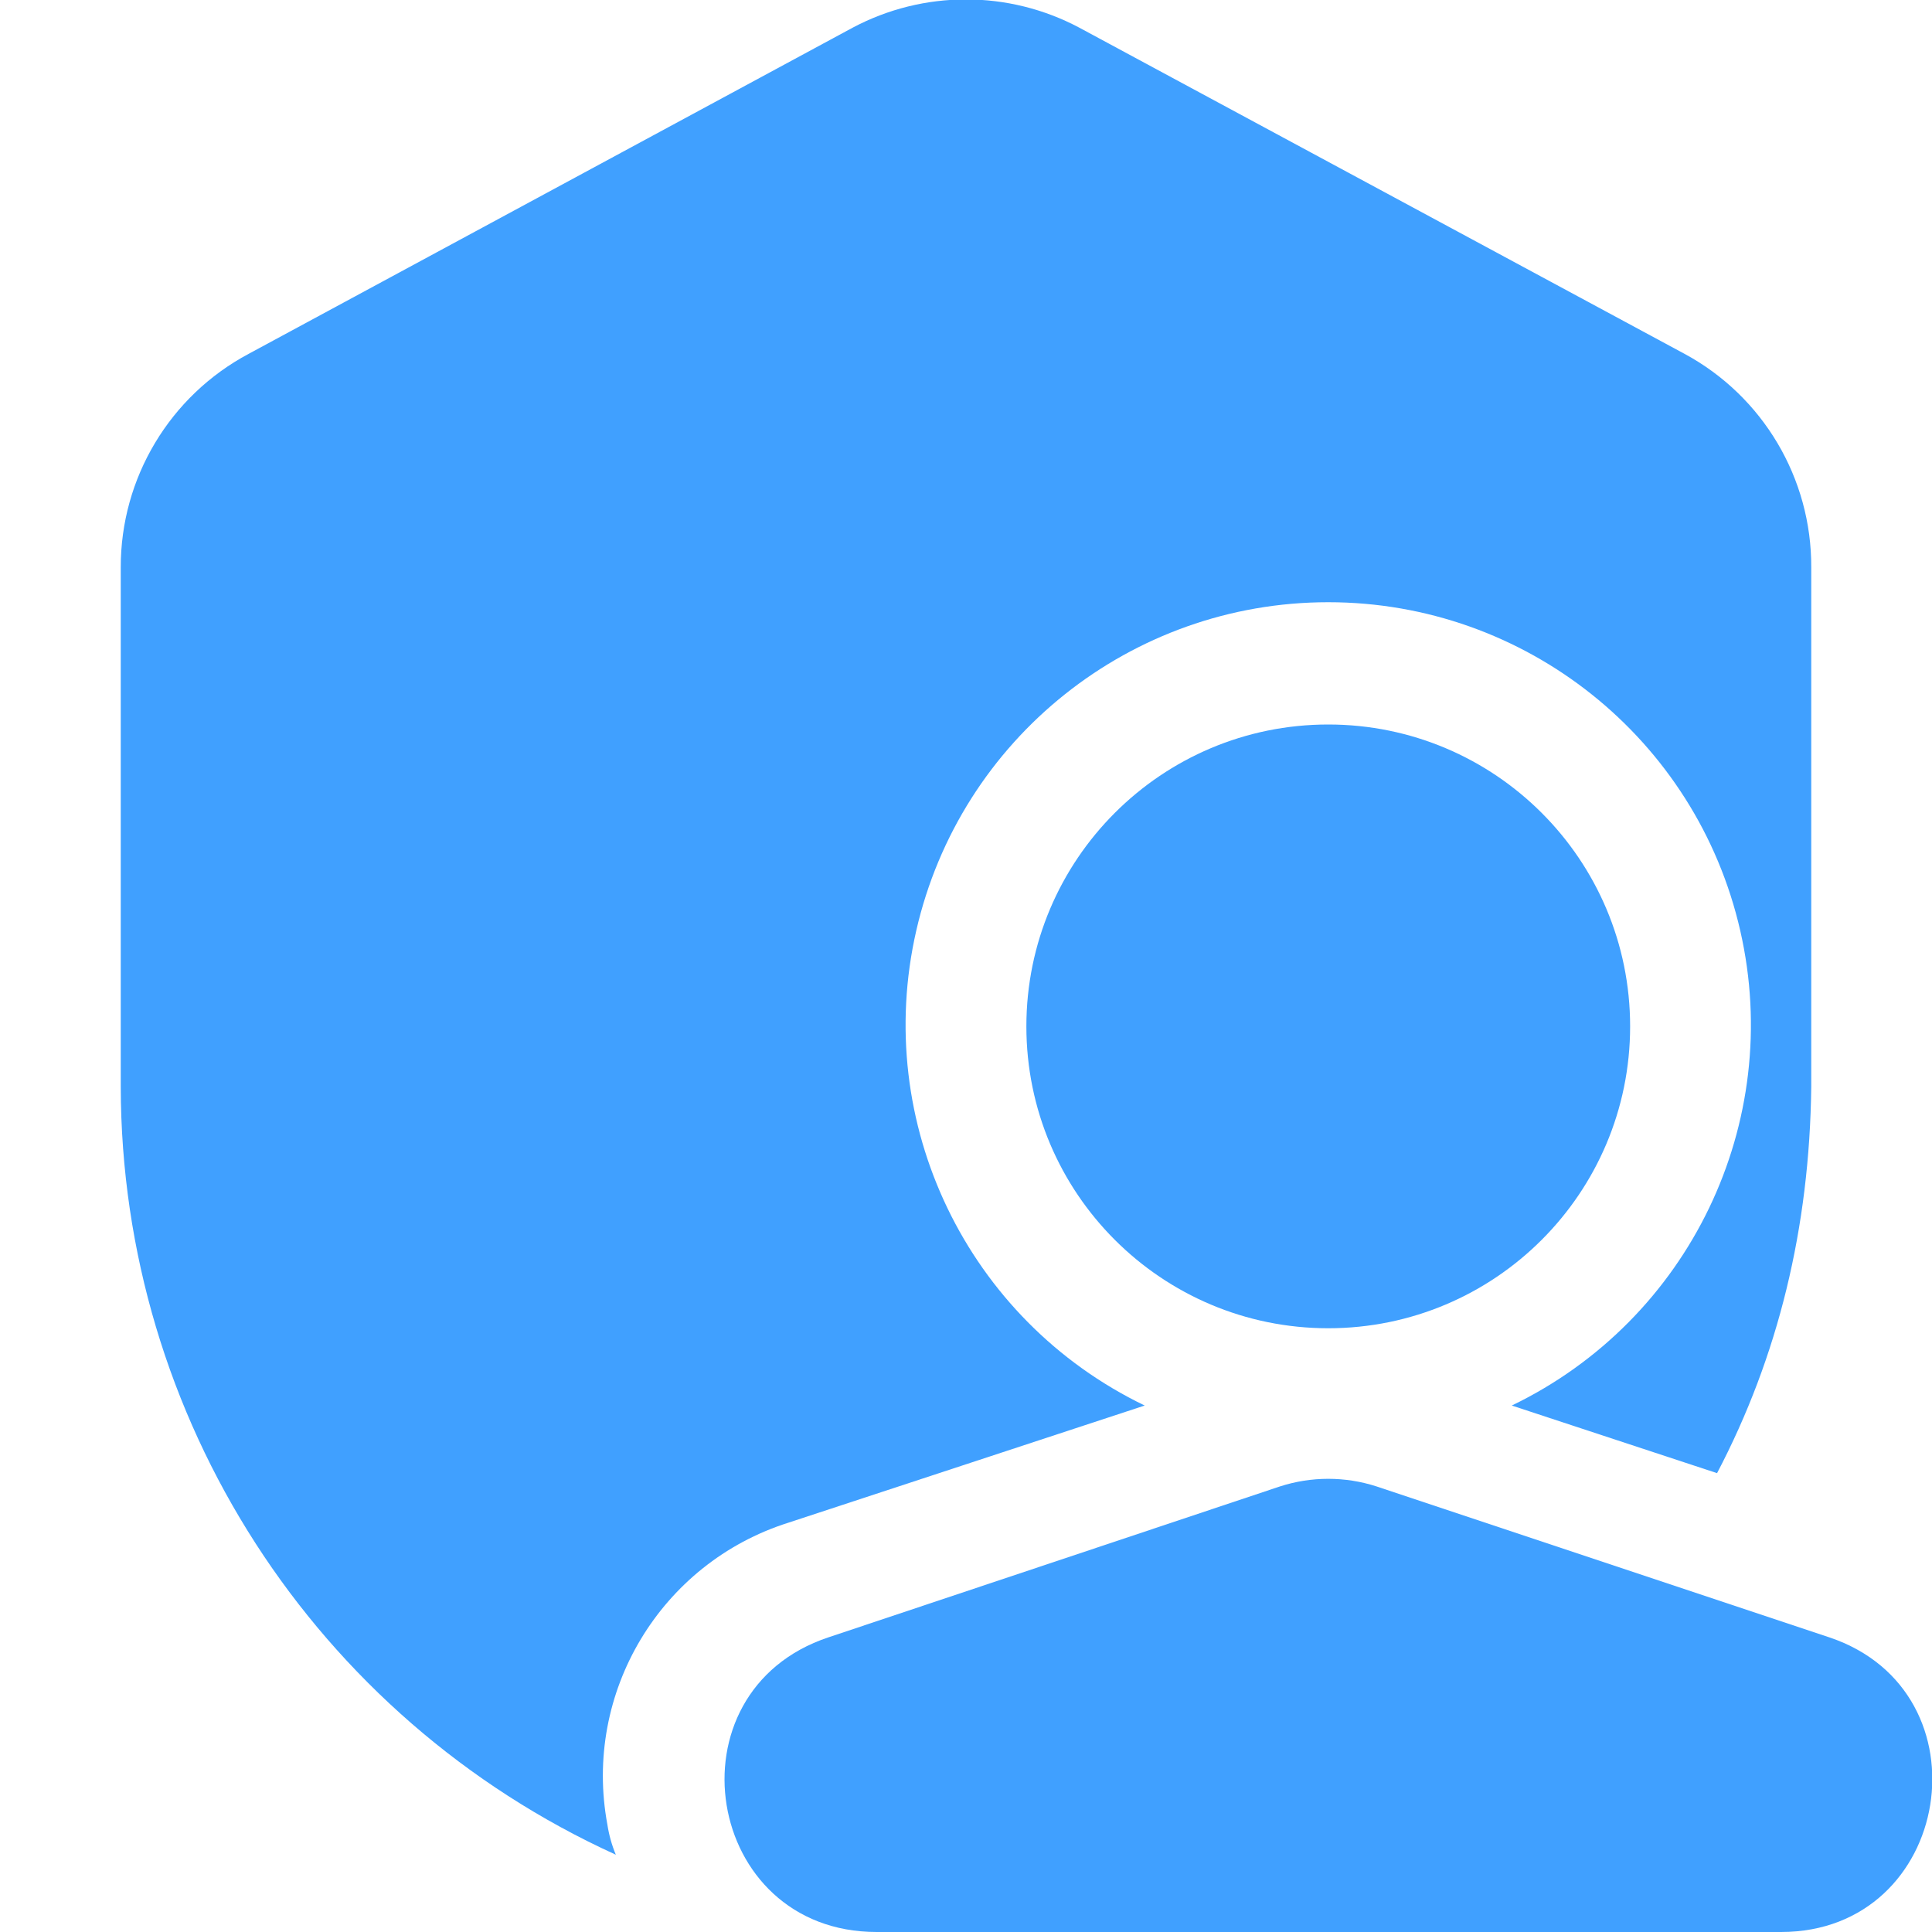
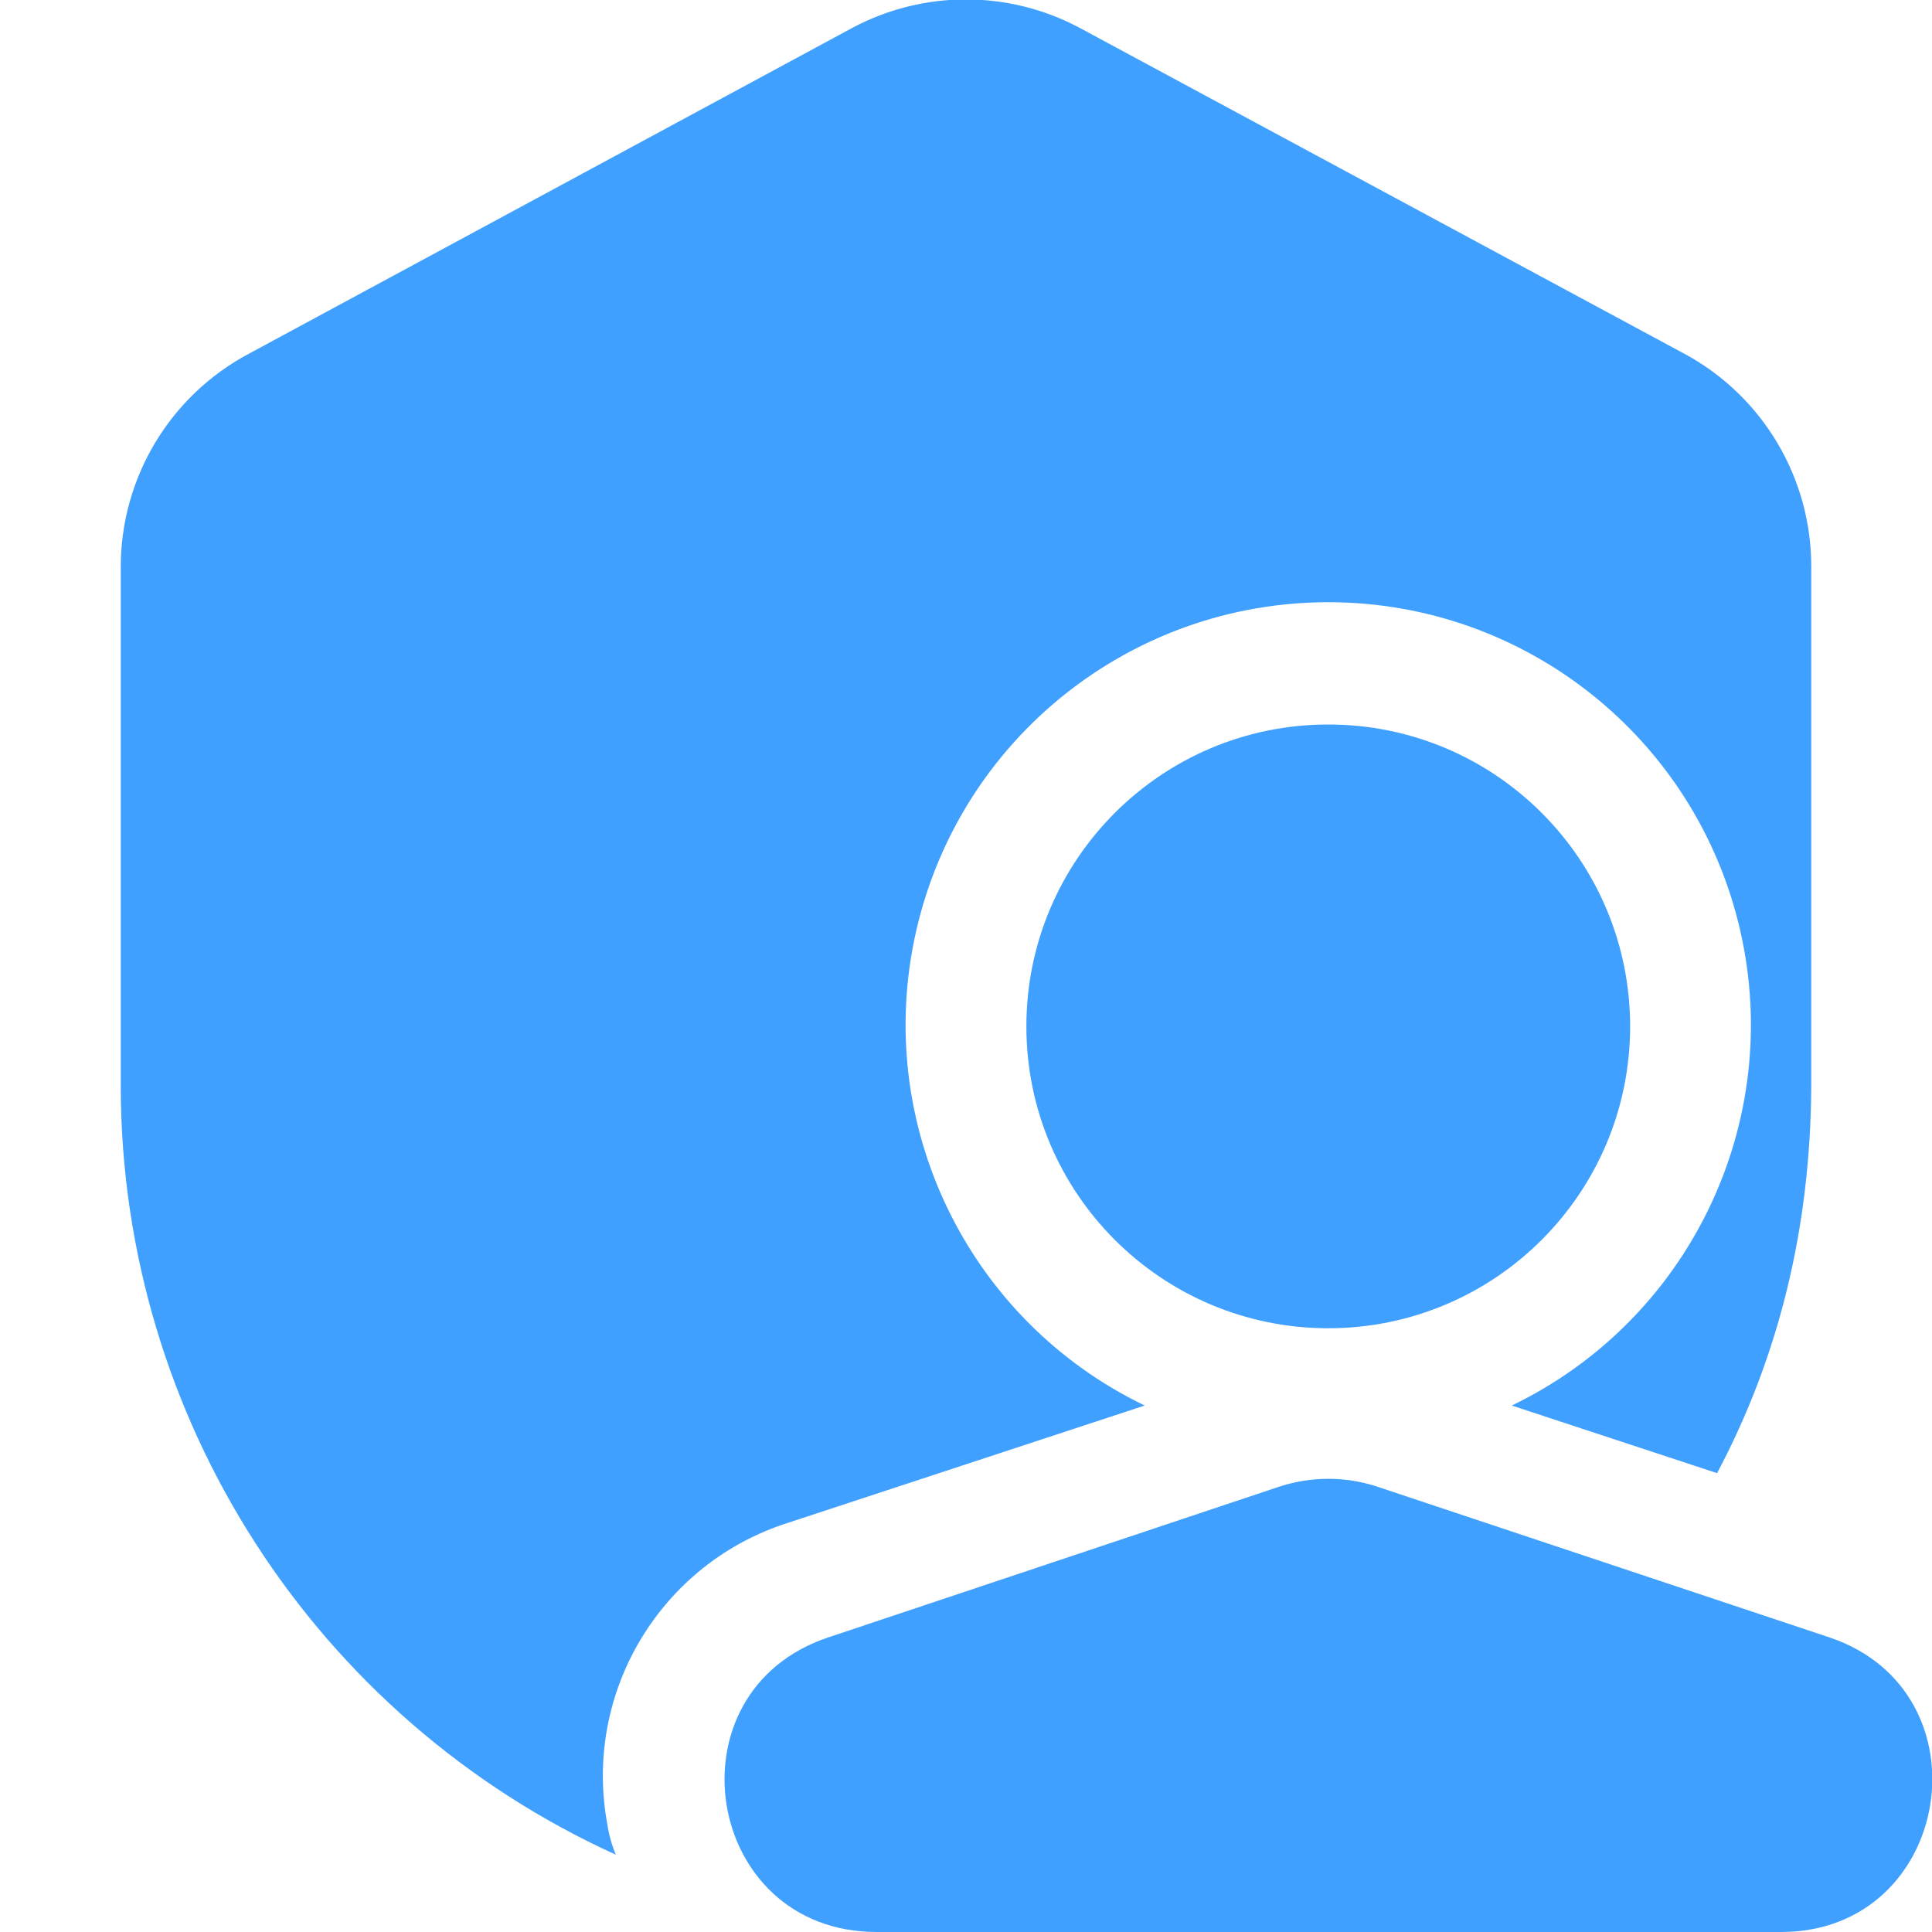
<svg xmlns="http://www.w3.org/2000/svg" viewBox="0 0 16 16">
  <path fill="#40a0ff" d="m10.6 12.31-3.74 1.25c-1.35.45-1.03 2.44.4 2.44h7.49c1.42 0 1.74-1.99.4-2.44l-3.75-1.25a1.3 1.3 0 0 0-.8 0" />
  <circle cx="11" cy="8.5" r="2.5" fill="#40a0ff" />
-   <path fill="#40a0ff" d="M5.03 15.11a2.2 2.2 0 0 1 1.5-2.5l2.95-.97a3.5 3.5 0 1 1 3.04 0l1.7.56q.76-1.45.78-3.2V4.7a2 2 0 0 0-1.05-1.77L8.94.23a2 2 0 0 0-1.88 0l-5 2.7A2 2 0 0 0 1 4.7V9a7 7 0 0 0 4.1 6.36q-.05-.12-.07-.25" />
+   <path fill="#40a0ff" d="M5.03 15.11a2.2 2.2 0 0 1 1.5-2.5l2.95-.97a3.5 3.5 0 1 1 3.04 0l1.7.56q.77-1.45.78-3.2V4.7a2 2 0 0 0-1.05-1.77L8.94.23a2 2 0 0 0-1.88 0l-5 2.7A2 2 0 0 0 1 4.7V9a7 7 0 0 0 4.1 6.36q-.05-.12-.07-.25" />
</svg>
